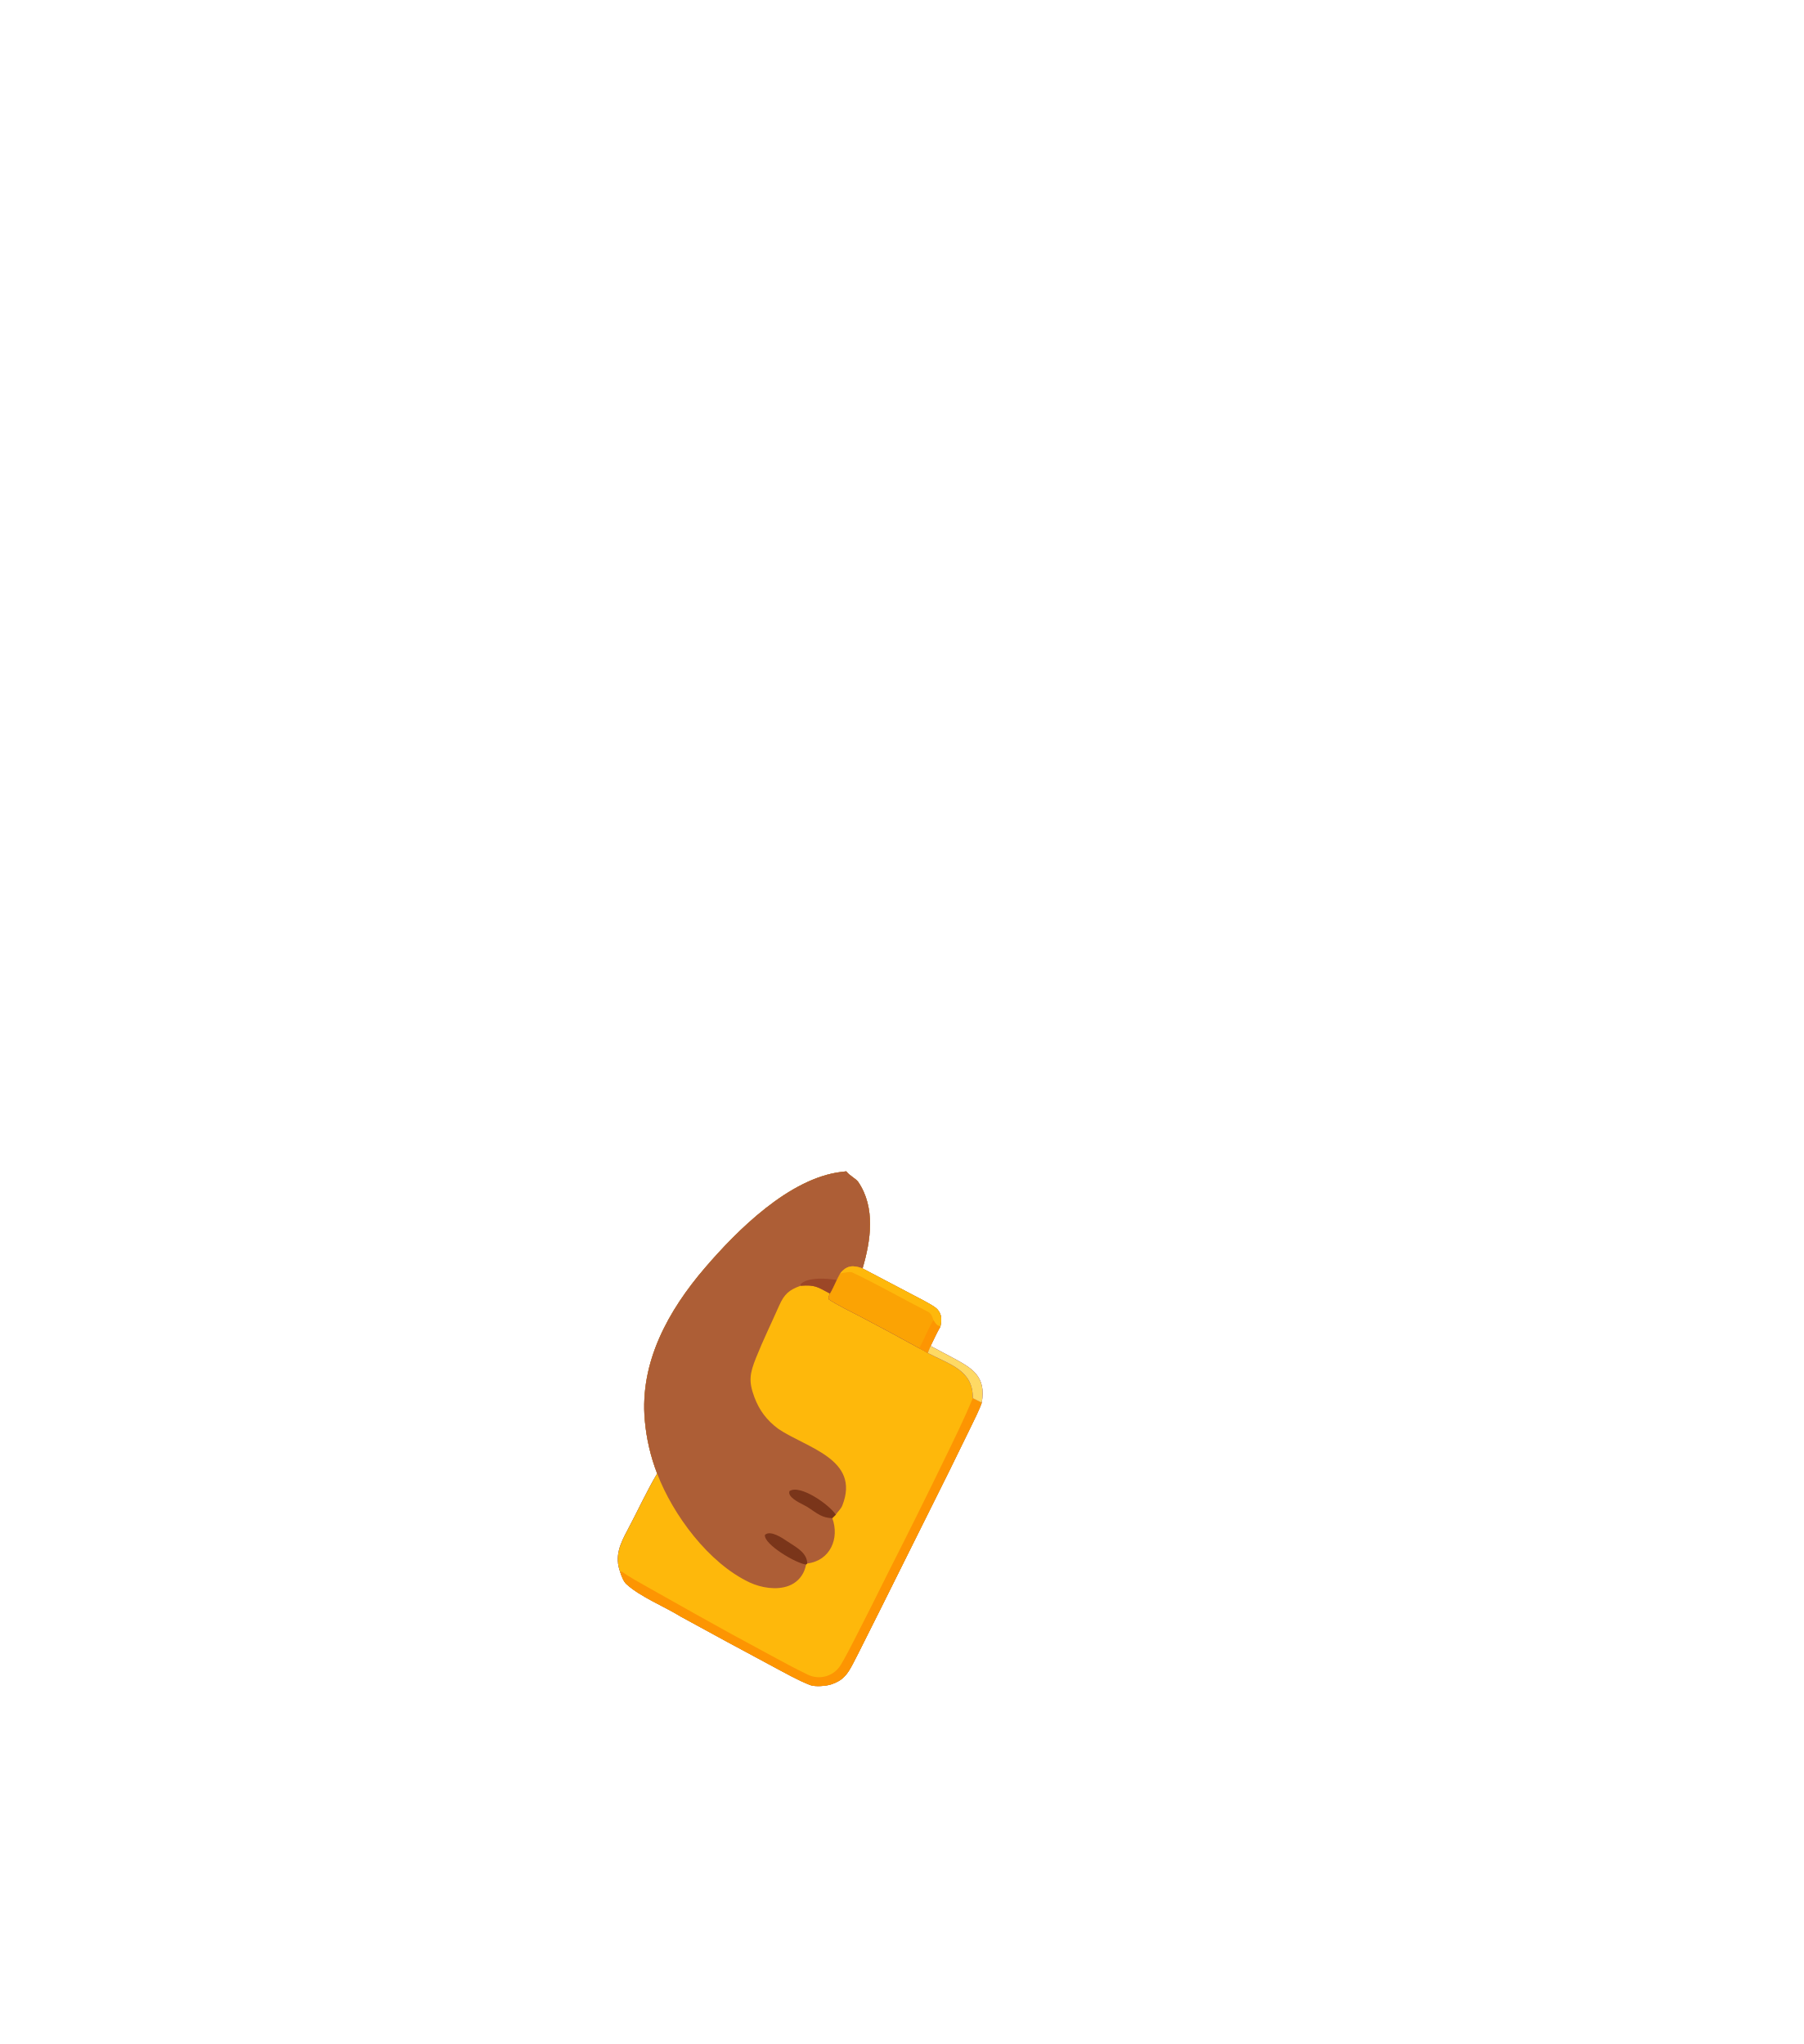
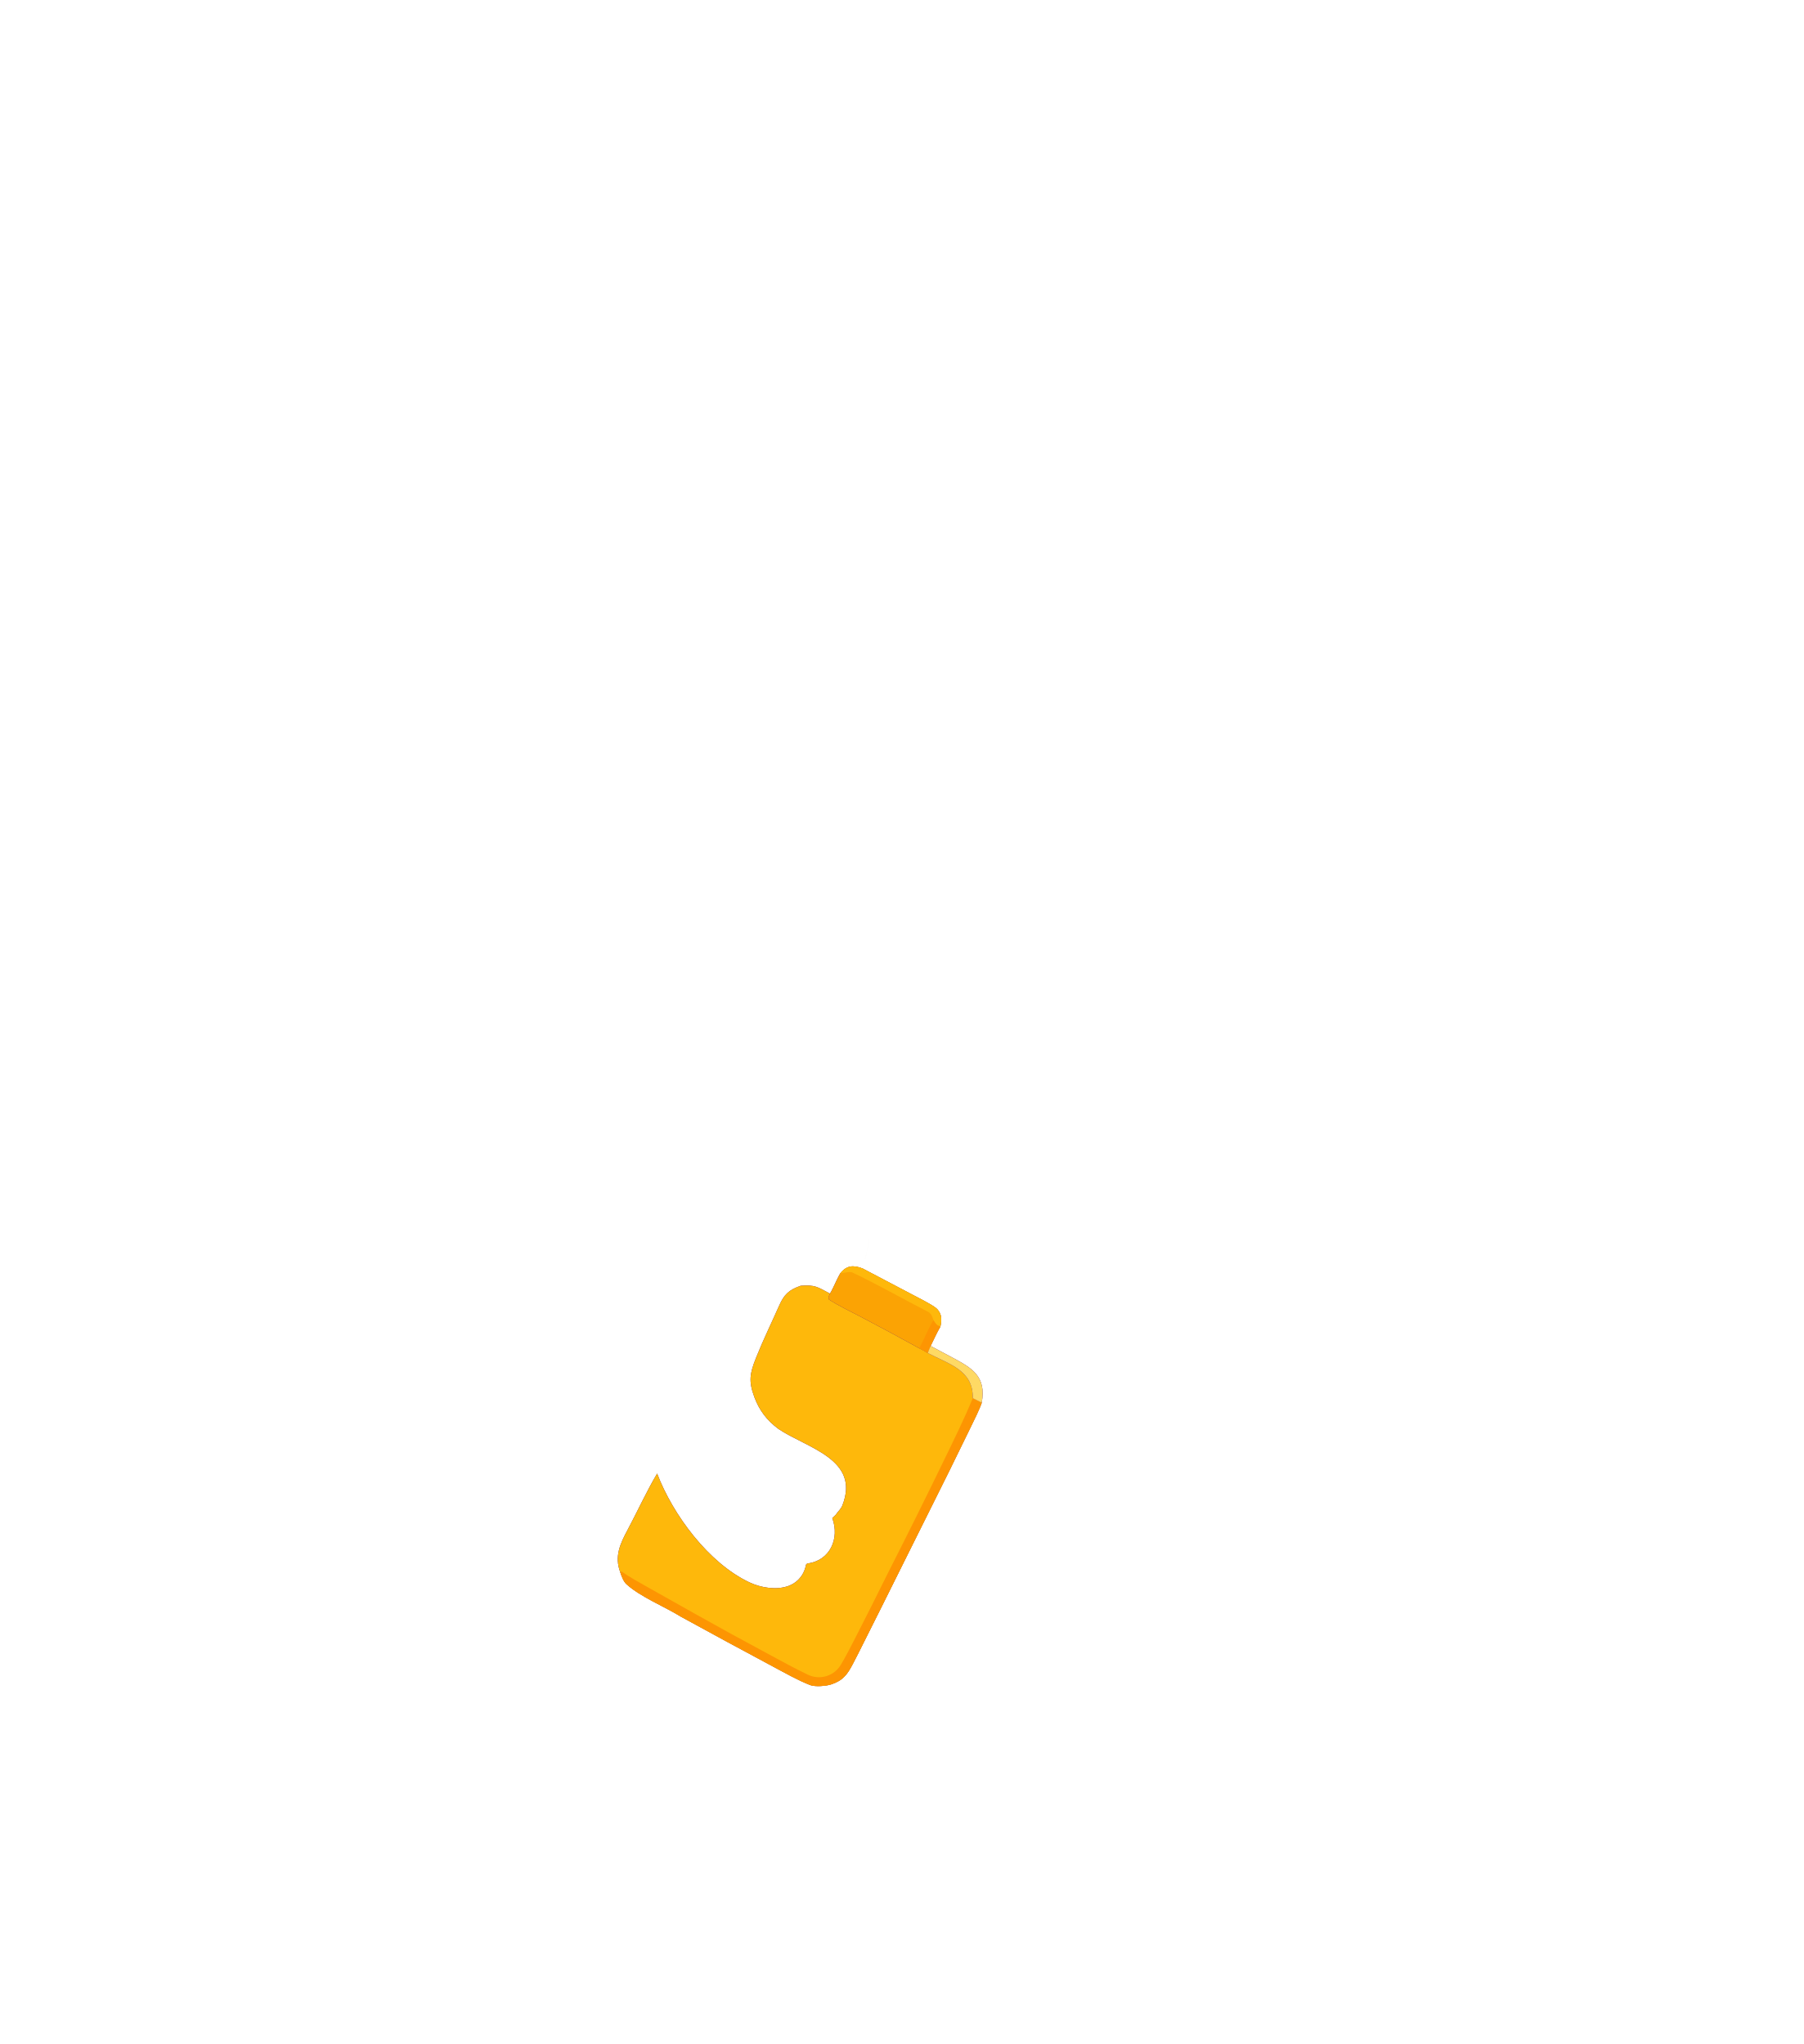
<svg xmlns="http://www.w3.org/2000/svg" width="1178" height="1335" viewBox="0 0 1178 1335" fill="none">
  <defs>
    <clipPath id="cb-idle">
      <path d="M552.612 765.046C554.768 767.935 558.927 769.755 560.462 772.023C571.827 788.821 568.611 810.31 563.242 828.461C557.26 826.216 552.925 826.332 548.624 831.736C547.826 833.199 547.114 834.503 546.405 836.01C545.547 837.806 542.929 843.578 541.961 844.87C541.087 847.116 540.702 846.935 541.27 848.691C546.055 852.075 557.452 857.59 563.102 860.566C575.538 867.106 587.906 873.77 600.203 880.568C602.143 881.582 604.002 882.499 605.841 883.688C619.97 891.14 635.574 894.894 635.197 913.165L641.091 916.121C639.358 921.137 635.916 927.847 633.539 932.78L620.064 960.336L575.822 1049.21L560.514 1079.75C559.324 1082.09 558.121 1084.43 556.905 1086.76C553.319 1093.61 550.459 1097.63 542.61 1100.16C539.245 1101.25 532.214 1101.78 529.05 1100.57C521.409 1097.66 512.262 1092.45 505.033 1088.61C484.848 1077.82 464.721 1066.92 444.653 1055.91C433.986 1049.29 418.249 1043.02 409.077 1034.68C407.1 1032.88 405.9 1029.48 405.035 1026.92C401.121 1016.56 404.88 1008.45 409.746 999.334C416.196 987.248 422.129 974.163 429.108 962.406C424.795 951.226 422.082 939.49 421.047 927.553C417.679 889.729 436.339 856.009 460.417 827.98C481.427 803.522 515.362 769.536 549.404 765.41C550.423 765.286 551.567 765.178 552.612 765.046Z" />
      <path d="M635.197 913.166L641.091 916.122C639.358 921.138 635.916 927.848 633.539 932.781L620.064 960.337L575.822 1049.21L560.514 1079.75C559.324 1082.09 558.121 1084.43 556.905 1086.76C553.319 1093.62 550.459 1097.63 542.61 1100.17C539.245 1101.25 532.214 1101.78 529.05 1100.57C521.409 1097.66 512.262 1092.45 505.033 1088.61C484.848 1077.82 464.721 1066.92 444.653 1055.91C433.986 1049.29 418.249 1043.02 409.077 1034.68C407.1 1032.88 405.9 1029.48 405.035 1026.92L405.412 1026.49L406.185 1026.53C410.63 1029.84 417.913 1033.77 422.906 1036.62L453.079 1053.6C469.5 1062.84 486.016 1071.9 502.625 1080.8C510.872 1085.23 519.116 1089.79 527.563 1093.81C535.337 1097.51 544.562 1094.78 549.023 1087.39C552.497 1081.63 555.493 1075.57 558.591 1069.59C565.777 1055.58 572.855 1041.51 579.823 1027.39C592.354 1002.75 604.654 977.99 616.72 953.117C622.901 940.305 629.929 926.246 635.197 913.166Z" />
      <path d="M548.624 831.736C552.925 826.332 557.26 826.216 563.242 828.461L594.253 844.767C598.023 846.755 608.24 851.859 611.163 854.284C612.561 855.438 613.603 856.967 614.17 858.687C614.98 861.231 614.619 863.945 614.053 866.499C611.952 869.908 609.536 875.356 607.676 879.09C607.081 880.506 606.278 882.247 605.841 883.689C604.002 882.499 602.143 881.582 600.203 880.568C587.906 873.77 575.538 867.107 563.102 860.567C557.452 857.59 546.055 852.075 541.27 848.692C540.702 846.935 541.087 847.116 541.961 844.87C542.929 843.578 545.547 837.807 546.405 836.01C547.114 834.504 547.826 833.199 548.624 831.736Z" />
      <path d="M548.624 831.736C552.925 826.332 557.26 826.216 563.242 828.461L594.253 844.767C598.023 846.755 608.24 851.859 611.163 854.284C612.561 855.438 613.603 856.967 614.17 858.687C614.98 861.231 614.619 863.945 614.053 866.499C611.34 865.361 611.069 864.692 609.538 862.23C608.921 860.17 608.037 857.801 605.966 856.746C589.424 848.316 573.185 838.937 556.426 831.014C555.063 830.37 550.197 831.413 548.624 831.736Z" />
      <path d="M609.538 862.23C611.069 864.692 611.34 865.361 614.053 866.499C611.951 869.909 609.536 875.357 607.676 879.09C607.081 880.507 606.278 882.247 605.841 883.689C604.002 882.499 602.143 881.583 600.203 880.568C603.557 874.847 605.91 867.972 609.538 862.23Z" />
      <path d="M607.676 879.09L621.514 886.449C634.682 893.488 644.161 898.72 641.091 916.121L635.197 913.165C635.574 894.894 619.97 891.14 605.841 883.688C606.278 882.247 607.081 880.506 607.676 879.09Z" />
    </clipPath>
+     <clipPath id="na-idle">
+       <path clip-rule="evenodd" fill-rule="evenodd" d="M0 0H1178V1335H0ZM552.612 765.046C554.768 767.935 558.927 769.755 560.462 772.023C571.827 788.821 568.61 810.31 563.242 828.461C557.26 826.216 552.925 826.332 548.624 831.736C547.826 833.199 547.114 834.503 546.405 836.01C545.547 837.806 542.929 843.578 541.961 844.87C533.71 840.508 532.33 839.067 522.818 839.765C515.252 842.445 512.073 845.303 508.8 852.708C503.769 864.084 498.29 875.264 493.683 886.825C489.622 897.021 488.697 902.068 492.591 912.501C495.819 921.147 500.709 927.656 508.255 933.249C526.493 945.644 561.957 952.91 550.081 983.169C549.041 985.816 547.075 987.181 545.78 989.292L543.47 991.538C548.376 1004.73 542.103 1019.36 527.114 1021.16L526.373 1021.82C526.064 1023.17 525.754 1024.49 525.232 1025.76C523.391 1030.4 519.673 1034.03 515.001 1035.76C507.091 1038.74 496.955 1037.02 489.529 1033.55C462.761 1021.02 439.333 989.287 429.108 962.406C424.795 951.226 422.082 939.49 421.047 927.553C417.679 889.729 436.339 856.009 460.417 827.98C481.427 803.522 515.362 769.536 549.404 765.41C550.423 765.286 551.567 765.178 552.612 765.046Z" />
+     </clipPath>
  </defs>
  <g clip-path="url(#cb-idle)">
-     <path d="M692.449 764.883C696.214 763.445 722.953 763.279 726.007 764.366C728.932 764.646 730.559 764.728 733.505 764.678C747.06 775.137 757.51 787.304 768.253 800.504C804.134 844.577 828.056 896.136 857.488 944.316C871.826 967.783 898.576 986.455 903.664 1015.31C905.601 1025.54 900.708 1039.78 888.852 1040.94C888.626 1040.96 888.404 1040.98 888.178 1041L886.906 1041.55C886.942 1044.62 886.782 1047.04 886.592 1050.04C885.392 1068.78 863.957 1085.34 848.162 1068.74C835.621 1072.3 827.463 1070.75 819.167 1059.95C818.317 1058.6 817.323 1056.12 816.648 1054.59C814.619 1045.64 815.634 1043.07 815.618 1034.08C815.603 1024.89 809.799 1013.07 805.936 1004.75C804.17 1009.43 803.165 1011.52 800.075 1015.51C796.012 1065.54 777.049 1120.95 764.03 1169.63C758.947 1188.63 752.504 1209.74 749.78 1229.17C768.109 1231.93 789.245 1236.73 800.76 1252.5C810.18 1265.39 810.891 1282.21 800.632 1294.7C796.027 1298.99 794.065 1300.23 788.21 1302.78C784.177 1304.28 781.952 1305.01 777.786 1305.99L772.512 1306.93C766.96 1308.21 755.491 1309.49 749.656 1309.67L744.892 1309.92C741.952 1310.33 734.87 1310.4 731.744 1310.48C716.726 1310.96 701.693 1310.4 686.753 1308.81C670.669 1307.01 649.349 1303.2 638.97 1289.65C625.081 1271.53 630.353 1244.24 632.557 1223C635.003 1200.03 637.621 1177.06 640.409 1154.12C621.018 1154.78 611.69 1153.94 592.857 1148.82C584.699 1167.16 578.461 1185.72 571.986 1204.67C568.583 1214.89 565.3 1225.15 562.139 1235.44C557.582 1250.31 551.758 1271.17 543.105 1283.83C538.091 1291.25 531.238 1297.24 523.217 1301.21C511.826 1306.85 483.485 1311.95 470.931 1309.9L462.453 1309.71C453.641 1309.47 442.294 1308.01 433.875 1305.89C430.654 1305.24 428.042 1304.33 424.927 1303.3C404.308 1295.13 395.126 1277.43 407.026 1256.68C416.694 1239.82 437.195 1233.65 455.025 1229.09C464.529 1194.37 452.555 1143.81 446.341 1108.49C434.318 1108.53 420.829 1107.1 409.632 1102.39L409.967 1101.95C411.738 1101.96 412.651 1102.89 414.152 1103.24C419.798 1104.59 441.223 1109.61 445.343 1107.24C445.341 1101.96 443.492 1094.51 443.136 1088.75C442.558 1079.41 443.432 1070.9 443.52 1061.75C436.412 1061.83 430.122 1061.33 423.38 1058.88L423.488 1058.26C428.758 1059.5 438.824 1062.04 443.744 1060.67C444.721 1059.31 444.573 1057.63 444.653 1055.91C433.986 1049.29 418.249 1043.02 409.077 1034.68C407.1 1032.88 405.9 1029.48 405.035 1026.92C401.12 1016.57 404.88 1008.45 409.746 999.335C416.196 987.248 422.129 974.163 429.108 962.406C424.795 951.227 422.082 939.491 421.047 927.554C417.679 889.729 436.339 856.009 460.417 827.98C481.427 803.522 515.362 769.537 549.404 765.41C550.423 765.287 551.567 765.179 552.612 765.046C557.66 763.232 617.035 762.968 621.085 764.818C621.173 764.858 621.26 764.903 621.348 764.946C634.568 765.509 649.665 765.107 662.997 765.174C670.314 765.21 685.455 765.516 692.449 764.883Z" fill="#55157C" />
-     <path d="M752.164 1036.98C774.052 1036.02 784.934 1031.24 800.075 1015.51C796.012 1065.54 777.049 1120.95 764.03 1169.63C758.947 1188.63 752.504 1209.74 749.78 1229.17C768.109 1231.93 789.245 1236.73 800.76 1252.5C810.18 1265.39 810.891 1282.21 800.632 1294.7C796.027 1298.99 794.065 1300.23 788.21 1302.78C784.177 1304.28 781.952 1305.01 777.786 1305.99L772.512 1306.93C766.96 1308.21 755.491 1309.49 749.656 1309.67L744.892 1309.92C741.952 1310.33 734.87 1310.4 731.744 1310.48C716.726 1310.96 701.693 1310.4 686.753 1308.81C670.669 1307.01 649.349 1303.2 638.97 1289.65C625.081 1271.53 630.353 1244.24 632.557 1223C635.003 1200.03 637.621 1177.06 640.409 1154.12C621.018 1154.78 611.69 1153.94 592.857 1148.82C584.699 1167.16 578.461 1185.72 571.986 1204.67C568.583 1214.89 565.3 1225.15 562.139 1235.44C557.582 1250.31 551.758 1271.17 543.105 1283.83C538.091 1291.25 531.238 1297.24 523.217 1301.21C511.826 1306.85 483.485 1311.95 470.931 1309.9L462.453 1309.71C453.641 1309.47 442.294 1308.01 433.875 1305.89C430.654 1305.24 428.042 1304.33 424.927 1303.3C404.308 1295.13 395.126 1277.43 407.026 1256.68C416.694 1239.82 437.195 1233.65 455.025 1229.09C464.529 1194.37 452.555 1143.81 446.341 1108.49C434.318 1108.53 420.829 1107.1 409.632 1102.39L409.967 1101.95C411.738 1101.96 412.651 1102.89 414.152 1103.24C419.798 1104.59 441.223 1109.61 445.343 1107.24C445.341 1101.96 443.492 1094.51 443.136 1088.75C442.558 1079.41 443.432 1070.9 443.52 1061.75C436.412 1061.83 430.122 1061.33 423.38 1058.88L423.488 1058.26C428.758 1059.5 438.824 1062.04 443.744 1060.67C444.721 1059.31 444.573 1057.63 444.653 1055.91C464.721 1066.92 484.848 1077.82 505.033 1088.61C512.262 1092.45 521.409 1097.66 529.05 1100.57C532.214 1101.78 539.245 1101.25 542.61 1100.16C550.459 1097.63 553.319 1093.61 556.905 1086.76C558.121 1084.43 559.324 1082.09 560.514 1079.75C561.877 1082.05 564.675 1086.45 565.745 1088.69L565.968 1088.64C567.946 1091.81 571.16 1095.93 573.701 1098.59C626.549 1153.82 717.926 1126.2 745.443 1059.18C748.332 1052.14 751.768 1044.6 752.164 1036.98Z" fill="#AD5E36" />
-     <path d="M444.653 1055.91C464.721 1066.92 484.848 1077.82 505.033 1088.61C512.262 1092.45 521.409 1097.66 529.05 1100.57C532.214 1101.78 539.245 1101.25 542.61 1100.17C550.459 1097.63 553.319 1093.61 556.905 1086.76C558.121 1084.43 559.324 1082.09 560.514 1079.75C561.877 1082.05 564.675 1086.45 565.745 1088.69C558.259 1100.03 554.388 1108.82 539.833 1111.97C524.466 1115.29 512.44 1106.1 499.481 1099.69C480.837 1090.46 462.783 1079.31 443.866 1070.83C443.263 1087.48 444.811 1092.53 446.341 1108.49C434.318 1108.53 420.829 1107.1 409.632 1102.39L409.967 1101.95C411.738 1101.96 412.651 1102.89 414.152 1103.24C419.798 1104.59 441.223 1109.61 445.343 1107.24C445.341 1101.96 443.492 1094.51 443.136 1088.75C442.558 1079.41 443.432 1070.9 443.52 1061.75C436.413 1061.83 430.122 1061.33 423.38 1058.88L423.488 1058.26C428.758 1059.5 438.824 1062.04 443.744 1060.67C444.721 1059.31 444.573 1057.63 444.653 1055.91Z" fill="#9C4727" />
-     <path d="M552.612 765.046C554.768 767.935 558.927 769.755 560.462 772.023C571.827 788.821 568.611 810.31 563.242 828.461C557.26 826.216 552.925 826.332 548.624 831.736C547.826 833.199 547.114 834.503 546.405 836.01C545.547 837.806 542.929 843.578 541.961 844.87C541.087 847.116 540.702 846.935 541.27 848.691C546.055 852.075 557.452 857.59 563.102 860.566C575.538 867.106 587.906 873.77 600.203 880.568C602.143 881.582 604.002 882.499 605.841 883.688C619.97 891.14 635.574 894.894 635.197 913.165L641.091 916.121C639.358 921.137 635.916 927.847 633.539 932.78L620.064 960.336L575.822 1049.21L560.514 1079.75C559.324 1082.09 558.121 1084.43 556.905 1086.76C553.319 1093.61 550.459 1097.63 542.61 1100.16C539.245 1101.25 532.214 1101.78 529.05 1100.57C521.409 1097.66 512.262 1092.45 505.033 1088.61C484.848 1077.82 464.721 1066.92 444.653 1055.91C433.986 1049.29 418.249 1043.02 409.077 1034.68C407.1 1032.88 405.9 1029.48 405.035 1026.92C401.121 1016.56 404.88 1008.45 409.746 999.334C416.196 987.248 422.129 974.163 429.108 962.406C424.795 951.226 422.082 939.49 421.047 927.553C417.679 889.729 436.339 856.009 460.417 827.98C481.427 803.522 515.362 769.536 549.404 765.41C550.423 765.286 551.567 765.178 552.612 765.046Z" fill="#FEB80B" />
-     <path d="M552.612 765.046C554.768 767.935 558.927 769.755 560.462 772.023C571.827 788.821 568.61 810.31 563.242 828.461C557.26 826.216 552.925 826.332 548.624 831.736C547.826 833.199 547.114 834.503 546.405 836.01C545.547 837.806 542.929 843.578 541.961 844.87C533.71 840.508 532.33 839.067 522.818 839.765C515.252 842.445 512.073 845.303 508.8 852.708C503.769 864.084 498.29 875.264 493.683 886.825C489.622 897.021 488.697 902.068 492.591 912.501C495.819 921.147 500.709 927.656 508.255 933.249C526.493 945.644 561.957 952.91 550.081 983.169C549.041 985.816 547.075 987.181 545.78 989.292L543.47 991.538C548.376 1004.73 542.103 1019.36 527.114 1021.16L526.373 1021.82C526.064 1023.17 525.754 1024.49 525.232 1025.76C523.391 1030.4 519.673 1034.03 515.001 1035.76C507.091 1038.74 496.955 1037.02 489.529 1033.55C462.761 1021.02 439.333 989.287 429.108 962.406C424.795 951.226 422.082 939.49 421.047 927.553C417.679 889.729 436.339 856.009 460.417 827.98C481.427 803.522 515.362 769.536 549.404 765.41C550.423 765.286 551.567 765.178 552.612 765.046Z" fill="#AD5E36" />
-     <path d="M543.47 991.537C534.882 991.393 531.477 986.146 524.25 982.634C521.439 981.264 514.013 977.474 515.551 973.864C522.566 969.291 541.779 982.958 545.78 989.292L543.47 991.537Z" fill="#7A351A" />
-     <path d="M526.373 1021.82C520.124 1021.34 498.574 1008.6 499.501 1002.48C503.073 999.124 511.018 1004.61 514.344 1006.85C519.812 1010.53 526.993 1014.01 527.114 1021.16L526.373 1021.82Z" fill="#7A351A" />
-     <path d="M522.818 839.766L522.689 838.813C527.566 833.896 540.099 834.921 546.405 836.011C545.547 837.808 542.929 843.579 541.961 844.871C533.71 840.51 532.33 839.068 522.818 839.766Z" fill="#9C4727" />
-     <path d="M635.197 913.166L641.091 916.122C639.358 921.138 635.916 927.848 633.539 932.781L620.064 960.337L575.822 1049.21L560.514 1079.75C559.324 1082.09 558.121 1084.43 556.905 1086.76C553.319 1093.62 550.459 1097.63 542.61 1100.17C539.245 1101.25 532.214 1101.78 529.05 1100.57C521.409 1097.66 512.262 1092.45 505.033 1088.61C484.848 1077.82 464.721 1066.92 444.653 1055.91C433.986 1049.29 418.249 1043.02 409.077 1034.68C407.1 1032.88 405.9 1029.48 405.035 1026.92L405.412 1026.49L406.185 1026.53C410.63 1029.84 417.913 1033.77 422.906 1036.62L453.079 1053.6C469.5 1062.84 486.016 1071.9 502.625 1080.8C510.872 1085.23 519.116 1089.79 527.563 1093.81C535.337 1097.51 544.562 1094.78 549.023 1087.39C552.497 1081.63 555.493 1075.57 558.591 1069.59C565.777 1055.58 572.855 1041.51 579.823 1027.39C592.354 1002.75 604.654 977.99 616.72 953.117C622.901 940.305 629.929 926.246 635.197 913.166Z" fill="#FD9502" />
-     <path d="M671.133 897.49C678.76 946.968 686.125 1033.78 752.164 1036.98C751.768 1044.6 748.332 1052.14 745.443 1059.18C717.926 1126.2 626.549 1153.82 573.701 1098.59C571.16 1095.93 567.946 1091.81 565.968 1088.64L565.745 1088.69C564.675 1086.45 561.877 1082.05 560.514 1079.75L575.822 1049.21C579.169 1049.2 583.196 1048.75 586.59 1048.46C601.728 1045.13 613.87 1041.63 625.721 1030.75C660.216 999.098 668.085 941.216 671.133 897.49Z" fill="#FFE9CF" />
-     <path d="M575.822 1049.21C579.169 1049.2 583.196 1048.75 586.59 1048.46C582.173 1057.22 577.695 1065.96 573.156 1074.65C571.882 1077.07 566.353 1087.08 565.968 1088.64L565.745 1088.69C564.675 1086.45 561.877 1082.05 560.514 1079.75L575.822 1049.21Z" fill="#EABE97" />
-     <path d="M548.624 831.736C552.925 826.332 557.26 826.216 563.242 828.461L594.253 844.767C598.023 846.755 608.24 851.859 611.163 854.284C612.561 855.438 613.603 856.967 614.17 858.687C614.98 861.231 614.619 863.945 614.053 866.499C611.952 869.908 609.536 875.356 607.676 879.09C607.081 880.506 606.278 882.247 605.841 883.689C604.002 882.499 602.143 881.582 600.203 880.568C587.906 873.77 575.538 867.107 563.102 860.567C557.452 857.59 546.055 852.075 541.27 848.692C540.702 846.935 541.087 847.116 541.961 844.87C542.929 843.578 545.547 837.807 546.405 836.01C547.114 834.504 547.826 833.199 548.624 831.736Z" fill="#FBA304" />
-     <path d="M548.624 831.736C552.925 826.332 557.26 826.216 563.242 828.461L594.253 844.767C598.023 846.755 608.24 851.859 611.163 854.284C612.561 855.438 613.603 856.967 614.17 858.687C614.98 861.231 614.619 863.945 614.053 866.499C611.34 865.361 611.069 864.692 609.538 862.23C608.921 860.17 608.037 857.801 605.966 856.746C589.424 848.316 573.185 838.937 556.426 831.014C555.063 830.37 550.197 831.413 548.624 831.736Z" fill="#FEB80B" />
-     <path d="M609.538 862.23C611.069 864.692 611.34 865.361 614.053 866.499C611.951 869.909 609.536 875.357 607.676 879.09C607.081 880.507 606.278 882.247 605.841 883.689C604.002 882.499 602.143 881.583 600.203 880.568C603.557 874.847 605.91 867.972 609.538 862.23Z" fill="#FD9502" />
-     <path d="M621.348 764.946C634.568 765.51 649.665 765.107 662.997 765.174C670.314 765.21 685.455 765.516 692.449 764.883C687.52 775.089 683.338 784.822 678.811 795.186C671.926 795.12 665.028 797.664 658.267 798.531C654.633 798.996 650.418 798.095 646.375 798.578C637.892 786.917 630.198 776.353 621.348 764.946Z" fill="#9C4727" />
-     <path d="M607.676 879.09L621.514 886.449C634.682 893.488 644.161 898.72 641.091 916.121L635.197 913.165C635.574 894.894 619.97 891.14 605.841 883.688C606.278 882.247 607.081 880.506 607.676 879.09Z" fill="#FED964" />
-     <path d="M409.632 1102.39C384.616 1095.55 360.743 1073.52 347.588 1051.8C323.352 1011.79 326.266 965.259 345.662 924.082C353.495 907.454 362.44 890.702 367.119 872.889C375.428 843.423 362.25 812.55 330.756 805.512C297.697 798.153 265.554 817.372 248.599 845.163C245.014 851.039 239.889 859.891 231.665 857.384C229.761 856.817 228.172 855.499 227.264 853.733C224.908 849.252 226.703 842.872 228.303 838.358C246.018 788.384 306.613 760.885 356.213 778.856C375.387 785.615 391.031 799.809 399.616 818.235C419.672 861.272 395.07 899.261 380.259 938.46C370.054 965.47 368.407 994.421 380.937 1021.1C389.899 1040.18 403.844 1051.17 423.488 1058.26L423.38 1058.87C430.122 1061.33 436.413 1061.83 443.52 1061.75C443.432 1070.9 442.558 1079.41 443.136 1088.75C443.492 1094.51 445.341 1101.96 445.343 1107.23C441.223 1109.61 419.798 1104.59 414.152 1103.24C412.651 1102.89 411.738 1101.96 409.967 1101.95L409.632 1102.39Z" fill="#AD5E36" />
+     <g clip-path="url(#na-idle)">
+       <path d="M692.449 764.883C696.214 763.445 722.953 763.279 726.007 764.366C728.932 764.646 730.559 764.728 733.505 764.678C747.06 775.137 757.51 787.304 768.253 800.504C804.134 844.577 828.056 896.136 857.488 944.316C871.826 967.783 898.576 986.455 903.664 1015.31C905.601 1025.54 900.708 1039.78 888.852 1040.94C888.626 1040.96 888.404 1040.98 888.178 1041L886.906 1041.55C886.942 1044.62 886.782 1047.04 886.592 1050.04C885.392 1068.78 863.957 1085.34 848.162 1068.74C835.621 1072.3 827.463 1070.75 819.167 1059.95C818.317 1058.6 817.323 1056.12 816.648 1054.59C814.619 1045.64 815.634 1043.07 815.618 1034.08C815.603 1024.89 809.799 1013.07 805.936 1004.75C804.17 1009.43 803.165 1011.52 800.075 1015.51C796.012 1065.54 777.049 1120.95 764.03 1169.63C758.947 1188.63 752.504 1209.74 749.78 1229.17C768.109 1231.93 789.245 1236.73 800.76 1252.5C810.18 1265.39 810.891 1282.21 800.632 1294.7C796.027 1298.99 794.065 1300.23 788.21 1302.78C784.177 1304.28 781.952 1305.01 777.786 1305.99L772.512 1306.93C766.96 1308.21 755.491 1309.49 749.656 1309.67L744.892 1309.92C741.952 1310.33 734.87 1310.4 731.744 1310.48C716.726 1310.96 701.693 1310.4 686.753 1308.81C670.669 1307.01 649.349 1303.2 638.97 1289.65C625.081 1271.53 630.353 1244.24 632.557 1223C635.003 1200.03 637.621 1177.06 640.409 1154.12C621.018 1154.78 611.69 1153.94 592.857 1148.82C584.699 1167.16 578.461 1185.72 571.986 1204.67C568.583 1214.89 565.3 1225.15 562.139 1235.44C557.582 1250.31 551.758 1271.17 543.105 1283.83C538.091 1291.25 531.238 1297.24 523.217 1301.21C511.826 1306.85 483.485 1311.95 470.931 1309.9L462.453 1309.71C453.641 1309.47 442.294 1308.01 433.875 1305.89C430.654 1305.24 428.042 1304.33 424.927 1303.3C404.308 1295.13 395.126 1277.43 407.026 1256.68C416.694 1239.82 437.195 1233.65 455.025 1229.09C464.529 1194.37 452.555 1143.81 446.341 1108.49C434.318 1108.53 420.829 1107.1 409.632 1102.39L409.967 1101.95C411.738 1101.96 412.651 1102.89 414.152 1103.24C419.798 1104.59 441.223 1109.61 445.343 1107.24C445.341 1101.96 443.492 1094.51 443.136 1088.75C442.558 1079.41 443.432 1070.9 443.52 1061.75C436.412 1061.83 430.122 1061.33 423.38 1058.88L423.488 1058.26C428.758 1059.5 438.824 1062.04 443.744 1060.67C444.721 1059.31 444.573 1057.63 444.653 1055.91C433.986 1049.29 418.249 1043.02 409.077 1034.68C407.1 1032.88 405.9 1029.48 405.035 1026.92C401.12 1016.57 404.88 1008.45 409.746 999.335C416.196 987.248 422.129 974.163 429.108 962.406C424.795 951.227 422.082 939.491 421.047 927.554C417.679 889.729 436.339 856.009 460.417 827.98C481.427 803.522 515.362 769.537 549.404 765.41C550.423 765.287 551.567 765.179 552.612 765.046C557.66 763.232 617.035 762.968 621.085 764.818C621.173 764.858 621.26 764.903 621.348 764.946C634.568 765.509 649.665 765.107 662.997 765.174C670.314 765.21 685.455 765.516 692.449 764.883Z" fill="#55157C" />
+       <path d="M752.164 1036.98C774.052 1036.02 784.934 1031.24 800.075 1015.51C796.012 1065.54 777.049 1120.95 764.03 1169.63C758.947 1188.63 752.504 1209.74 749.78 1229.17C768.109 1231.93 789.245 1236.73 800.76 1252.5C810.18 1265.39 810.891 1282.21 800.632 1294.7C796.027 1298.99 794.065 1300.23 788.21 1302.78C784.177 1304.28 781.952 1305.01 777.786 1305.99L772.512 1306.93C766.96 1308.21 755.491 1309.49 749.656 1309.67L744.892 1309.92C741.952 1310.33 734.87 1310.4 731.744 1310.48C716.726 1310.96 701.693 1310.4 686.753 1308.81C670.669 1307.01 649.349 1303.2 638.97 1289.65C625.081 1271.53 630.353 1244.24 632.557 1223C635.003 1200.03 637.621 1177.06 640.409 1154.12C621.018 1154.78 611.69 1153.94 592.857 1148.82C584.699 1167.16 578.461 1185.72 571.986 1204.67C568.583 1214.89 565.3 1225.15 562.139 1235.44C557.582 1250.31 551.758 1271.17 543.105 1283.83C538.091 1291.25 531.238 1297.24 523.217 1301.21C511.826 1306.85 483.485 1311.95 470.931 1309.9L462.453 1309.71C453.641 1309.47 442.294 1308.01 433.875 1305.89C430.654 1305.24 428.042 1304.33 424.927 1303.3C404.308 1295.13 395.126 1277.43 407.026 1256.68C416.694 1239.82 437.195 1233.65 455.025 1229.09C464.529 1194.37 452.555 1143.81 446.341 1108.49C434.318 1108.53 420.829 1107.1 409.632 1102.39L409.967 1101.95C411.738 1101.96 412.651 1102.89 414.152 1103.24C419.798 1104.59 441.223 1109.61 445.343 1107.24C445.341 1101.96 443.492 1094.51 443.136 1088.75C442.558 1079.41 443.432 1070.9 443.52 1061.75C436.412 1061.83 430.122 1061.33 423.38 1058.88L423.488 1058.26C428.758 1059.5 438.824 1062.04 443.744 1060.67C444.721 1059.31 444.573 1057.63 444.653 1055.91C464.721 1066.92 484.848 1077.82 505.033 1088.61C512.262 1092.45 521.409 1097.66 529.05 1100.57C532.214 1101.78 539.245 1101.25 542.61 1100.16C550.459 1097.63 553.319 1093.61 556.905 1086.76C558.121 1084.43 559.324 1082.09 560.514 1079.75C561.877 1082.05 564.675 1086.45 565.745 1088.69L565.968 1088.64C567.946 1091.81 571.16 1095.93 573.701 1098.59C626.549 1153.82 717.926 1126.2 745.443 1059.18C748.332 1052.14 751.768 1044.6 752.164 1036.98Z" fill="#AD5E36" />
+       <path d="M444.653 1055.91C464.721 1066.92 484.848 1077.82 505.033 1088.61C512.262 1092.45 521.409 1097.66 529.05 1100.57C532.214 1101.78 539.245 1101.25 542.61 1100.17C550.459 1097.63 553.319 1093.61 556.905 1086.76C558.121 1084.43 559.324 1082.09 560.514 1079.75C561.877 1082.05 564.675 1086.45 565.745 1088.69C558.259 1100.03 554.388 1108.82 539.833 1111.97C524.466 1115.29 512.44 1106.1 499.481 1099.69C480.837 1090.46 462.783 1079.31 443.866 1070.83C443.263 1087.48 444.811 1092.53 446.341 1108.49C434.318 1108.53 420.829 1107.1 409.632 1102.39L409.967 1101.95C411.738 1101.96 412.651 1102.89 414.152 1103.24C419.798 1104.59 441.223 1109.61 445.343 1107.24C445.341 1101.96 443.492 1094.51 443.136 1088.75C442.558 1079.41 443.432 1070.9 443.52 1061.75C436.413 1061.83 430.122 1061.33 423.38 1058.88L423.488 1058.26C428.758 1059.5 438.824 1062.04 443.744 1060.67C444.721 1059.31 444.573 1057.63 444.653 1055.91Z" fill="#9C4727" />
+       <path d="M552.612 765.046C554.768 767.935 558.927 769.755 560.462 772.023C571.827 788.821 568.611 810.31 563.242 828.461C557.26 826.216 552.925 826.332 548.624 831.736C547.826 833.199 547.114 834.503 546.405 836.01C545.547 837.806 542.929 843.578 541.961 844.87C541.087 847.116 540.702 846.935 541.27 848.691C546.055 852.075 557.452 857.59 563.102 860.566C575.538 867.106 587.906 873.77 600.203 880.568C602.143 881.582 604.002 882.499 605.841 883.688C619.97 891.14 635.574 894.894 635.197 913.165L641.091 916.121C639.358 921.137 635.916 927.847 633.539 932.78L620.064 960.336L575.822 1049.21L560.514 1079.75C559.324 1082.09 558.121 1084.43 556.905 1086.76C553.319 1093.61 550.459 1097.63 542.61 1100.16C539.245 1101.25 532.214 1101.78 529.05 1100.57C521.409 1097.66 512.262 1092.45 505.033 1088.61C484.848 1077.82 464.721 1066.92 444.653 1055.91C433.986 1049.29 418.249 1043.02 409.077 1034.68C407.1 1032.88 405.9 1029.48 405.035 1026.92C401.121 1016.56 404.88 1008.45 409.746 999.334C416.196 987.248 422.129 974.163 429.108 962.406C424.795 951.226 422.082 939.49 421.047 927.553C417.679 889.729 436.339 856.009 460.417 827.98C481.427 803.522 515.362 769.536 549.404 765.41C550.423 765.286 551.567 765.178 552.612 765.046Z" fill="#FEB80B" />
+       <path d="M552.612 765.046C554.768 767.935 558.927 769.755 560.462 772.023C571.827 788.821 568.61 810.31 563.242 828.461C557.26 826.216 552.925 826.332 548.624 831.736C547.826 833.199 547.114 834.503 546.405 836.01C545.547 837.806 542.929 843.578 541.961 844.87C533.71 840.508 532.33 839.067 522.818 839.765C515.252 842.445 512.073 845.303 508.8 852.708C503.769 864.084 498.29 875.264 493.683 886.825C489.622 897.021 488.697 902.068 492.591 912.501C495.819 921.147 500.709 927.656 508.255 933.249C526.493 945.644 561.957 952.91 550.081 983.169C549.041 985.816 547.075 987.181 545.78 989.292L543.47 991.538C548.376 1004.73 542.103 1019.36 527.114 1021.16L526.373 1021.82C526.064 1023.17 525.754 1024.49 525.232 1025.76C523.391 1030.4 519.673 1034.03 515.001 1035.76C507.091 1038.74 496.955 1037.02 489.529 1033.55C462.761 1021.02 439.333 989.287 429.108 962.406C424.795 951.226 422.082 939.49 421.047 927.553C417.679 889.729 436.339 856.009 460.417 827.98C481.427 803.522 515.362 769.536 549.404 765.41C550.423 765.286 551.567 765.178 552.612 765.046Z" fill="#AD5E36" />
+       <path d="M543.47 991.537C534.882 991.393 531.477 986.146 524.25 982.634C521.439 981.264 514.013 977.474 515.551 973.864C522.566 969.291 541.779 982.958 545.78 989.292L543.47 991.537Z" fill="#7A351A" />
+       <path d="M526.373 1021.82C520.124 1021.34 498.574 1008.6 499.501 1002.48C503.073 999.124 511.018 1004.61 514.344 1006.85C519.812 1010.53 526.993 1014.01 527.114 1021.16L526.373 1021.82Z" fill="#7A351A" />
+       <path d="M522.818 839.766L522.689 838.813C527.566 833.896 540.099 834.921 546.405 836.011C545.547 837.808 542.929 843.579 541.961 844.871C533.71 840.51 532.33 839.068 522.818 839.766Z" fill="#9C4727" />
+       <path d="M635.197 913.166L641.091 916.122C639.358 921.138 635.916 927.848 633.539 932.781L620.064 960.337L575.822 1049.21L560.514 1079.75C559.324 1082.09 558.121 1084.43 556.905 1086.76C553.319 1093.62 550.459 1097.63 542.61 1100.17C539.245 1101.25 532.214 1101.78 529.05 1100.57C521.409 1097.66 512.262 1092.45 505.033 1088.61C484.848 1077.82 464.721 1066.92 444.653 1055.91C433.986 1049.29 418.249 1043.02 409.077 1034.68C407.1 1032.88 405.9 1029.48 405.035 1026.92L405.412 1026.49L406.185 1026.53C410.63 1029.84 417.913 1033.77 422.906 1036.62L453.079 1053.6C469.5 1062.84 486.016 1071.9 502.625 1080.8C510.872 1085.23 519.116 1089.79 527.563 1093.81C535.337 1097.51 544.562 1094.78 549.023 1087.39C552.497 1081.63 555.493 1075.57 558.591 1069.59C565.777 1055.58 572.855 1041.51 579.823 1027.39C592.354 1002.75 604.654 977.99 616.72 953.117C622.901 940.305 629.929 926.246 635.197 913.166Z" fill="#FD9502" />
+       <path d="M671.133 897.49C678.76 946.968 686.125 1033.78 752.164 1036.98C751.768 1044.6 748.332 1052.14 745.443 1059.18C717.926 1126.2 626.549 1153.82 573.701 1098.59C571.16 1095.93 567.946 1091.81 565.968 1088.64L565.745 1088.69C564.675 1086.45 561.877 1082.05 560.514 1079.75L575.822 1049.21C579.169 1049.2 583.196 1048.75 586.59 1048.46C601.728 1045.13 613.87 1041.63 625.721 1030.75C660.216 999.098 668.085 941.216 671.133 897.49Z" fill="#FFE9CF" />
+       <path d="M575.822 1049.21C579.169 1049.2 583.196 1048.75 586.59 1048.46C582.173 1057.22 577.695 1065.96 573.156 1074.65C571.882 1077.07 566.353 1087.08 565.968 1088.64L565.745 1088.69C564.675 1086.45 561.877 1082.05 560.514 1079.75L575.822 1049.21Z" fill="#EABE97" />
+       <path d="M548.624 831.736C552.925 826.332 557.26 826.216 563.242 828.461L594.253 844.767C598.023 846.755 608.24 851.859 611.163 854.284C612.561 855.438 613.603 856.967 614.17 858.687C614.98 861.231 614.619 863.945 614.053 866.499C611.952 869.908 609.536 875.356 607.676 879.09C607.081 880.506 606.278 882.247 605.841 883.689C604.002 882.499 602.143 881.582 600.203 880.568C587.906 873.77 575.538 867.107 563.102 860.567C557.452 857.59 546.055 852.075 541.27 848.692C540.702 846.935 541.087 847.116 541.961 844.87C542.929 843.578 545.547 837.807 546.405 836.01C547.114 834.504 547.826 833.199 548.624 831.736Z" fill="#FBA304" />
+       <path d="M548.624 831.736C552.925 826.332 557.26 826.216 563.242 828.461L594.253 844.767C598.023 846.755 608.24 851.859 611.163 854.284C612.561 855.438 613.603 856.967 614.17 858.687C614.98 861.231 614.619 863.945 614.053 866.499C611.34 865.361 611.069 864.692 609.538 862.23C608.921 860.17 608.037 857.801 605.966 856.746C589.424 848.316 573.185 838.937 556.426 831.014C555.063 830.37 550.197 831.413 548.624 831.736Z" fill="#FEB80B" />
+       <path d="M609.538 862.23C611.069 864.692 611.34 865.361 614.053 866.499C611.951 869.909 609.536 875.357 607.676 879.09C607.081 880.507 606.278 882.247 605.841 883.689C604.002 882.499 602.143 881.583 600.203 880.568C603.557 874.847 605.91 867.972 609.538 862.23Z" fill="#FD9502" />
+       <path d="M621.348 764.946C634.568 765.51 649.665 765.107 662.997 765.174C670.314 765.21 685.455 765.516 692.449 764.883C687.52 775.089 683.338 784.822 678.811 795.186C671.926 795.12 665.028 797.664 658.267 798.531C654.633 798.996 650.418 798.095 646.375 798.578C637.892 786.917 630.198 776.353 621.348 764.946Z" fill="#9C4727" />
+       <path d="M607.676 879.09L621.514 886.449C634.682 893.488 644.161 898.72 641.091 916.121L635.197 913.165C635.574 894.894 619.97 891.14 605.841 883.688C606.278 882.247 607.081 880.506 607.676 879.09Z" fill="#FED964" />
+       <path d="M409.632 1102.39C384.616 1095.55 360.743 1073.52 347.588 1051.8C323.352 1011.79 326.266 965.259 345.662 924.082C353.495 907.454 362.44 890.702 367.119 872.889C375.428 843.423 362.25 812.55 330.756 805.512C297.697 798.153 265.554 817.372 248.599 845.163C245.014 851.039 239.889 859.891 231.665 857.384C229.761 856.817 228.172 855.499 227.264 853.733C224.908 849.252 226.703 842.872 228.303 838.358C246.018 788.384 306.613 760.885 356.213 778.856C375.387 785.615 391.031 799.809 399.616 818.235C419.672 861.272 395.07 899.261 380.259 938.46C370.054 965.47 368.407 994.421 380.937 1021.1C389.899 1040.18 403.844 1051.17 423.488 1058.26L423.38 1058.87C430.122 1061.33 436.413 1061.83 443.52 1061.75C443.432 1070.9 442.558 1079.41 443.136 1088.75C443.492 1094.51 445.341 1101.96 445.343 1107.23C441.223 1109.61 419.798 1104.59 414.152 1103.24C412.651 1102.89 411.738 1101.96 409.967 1101.95L409.632 1102.39Z" fill="#AD5E36" />
+     </g>
  </g>
</svg>
